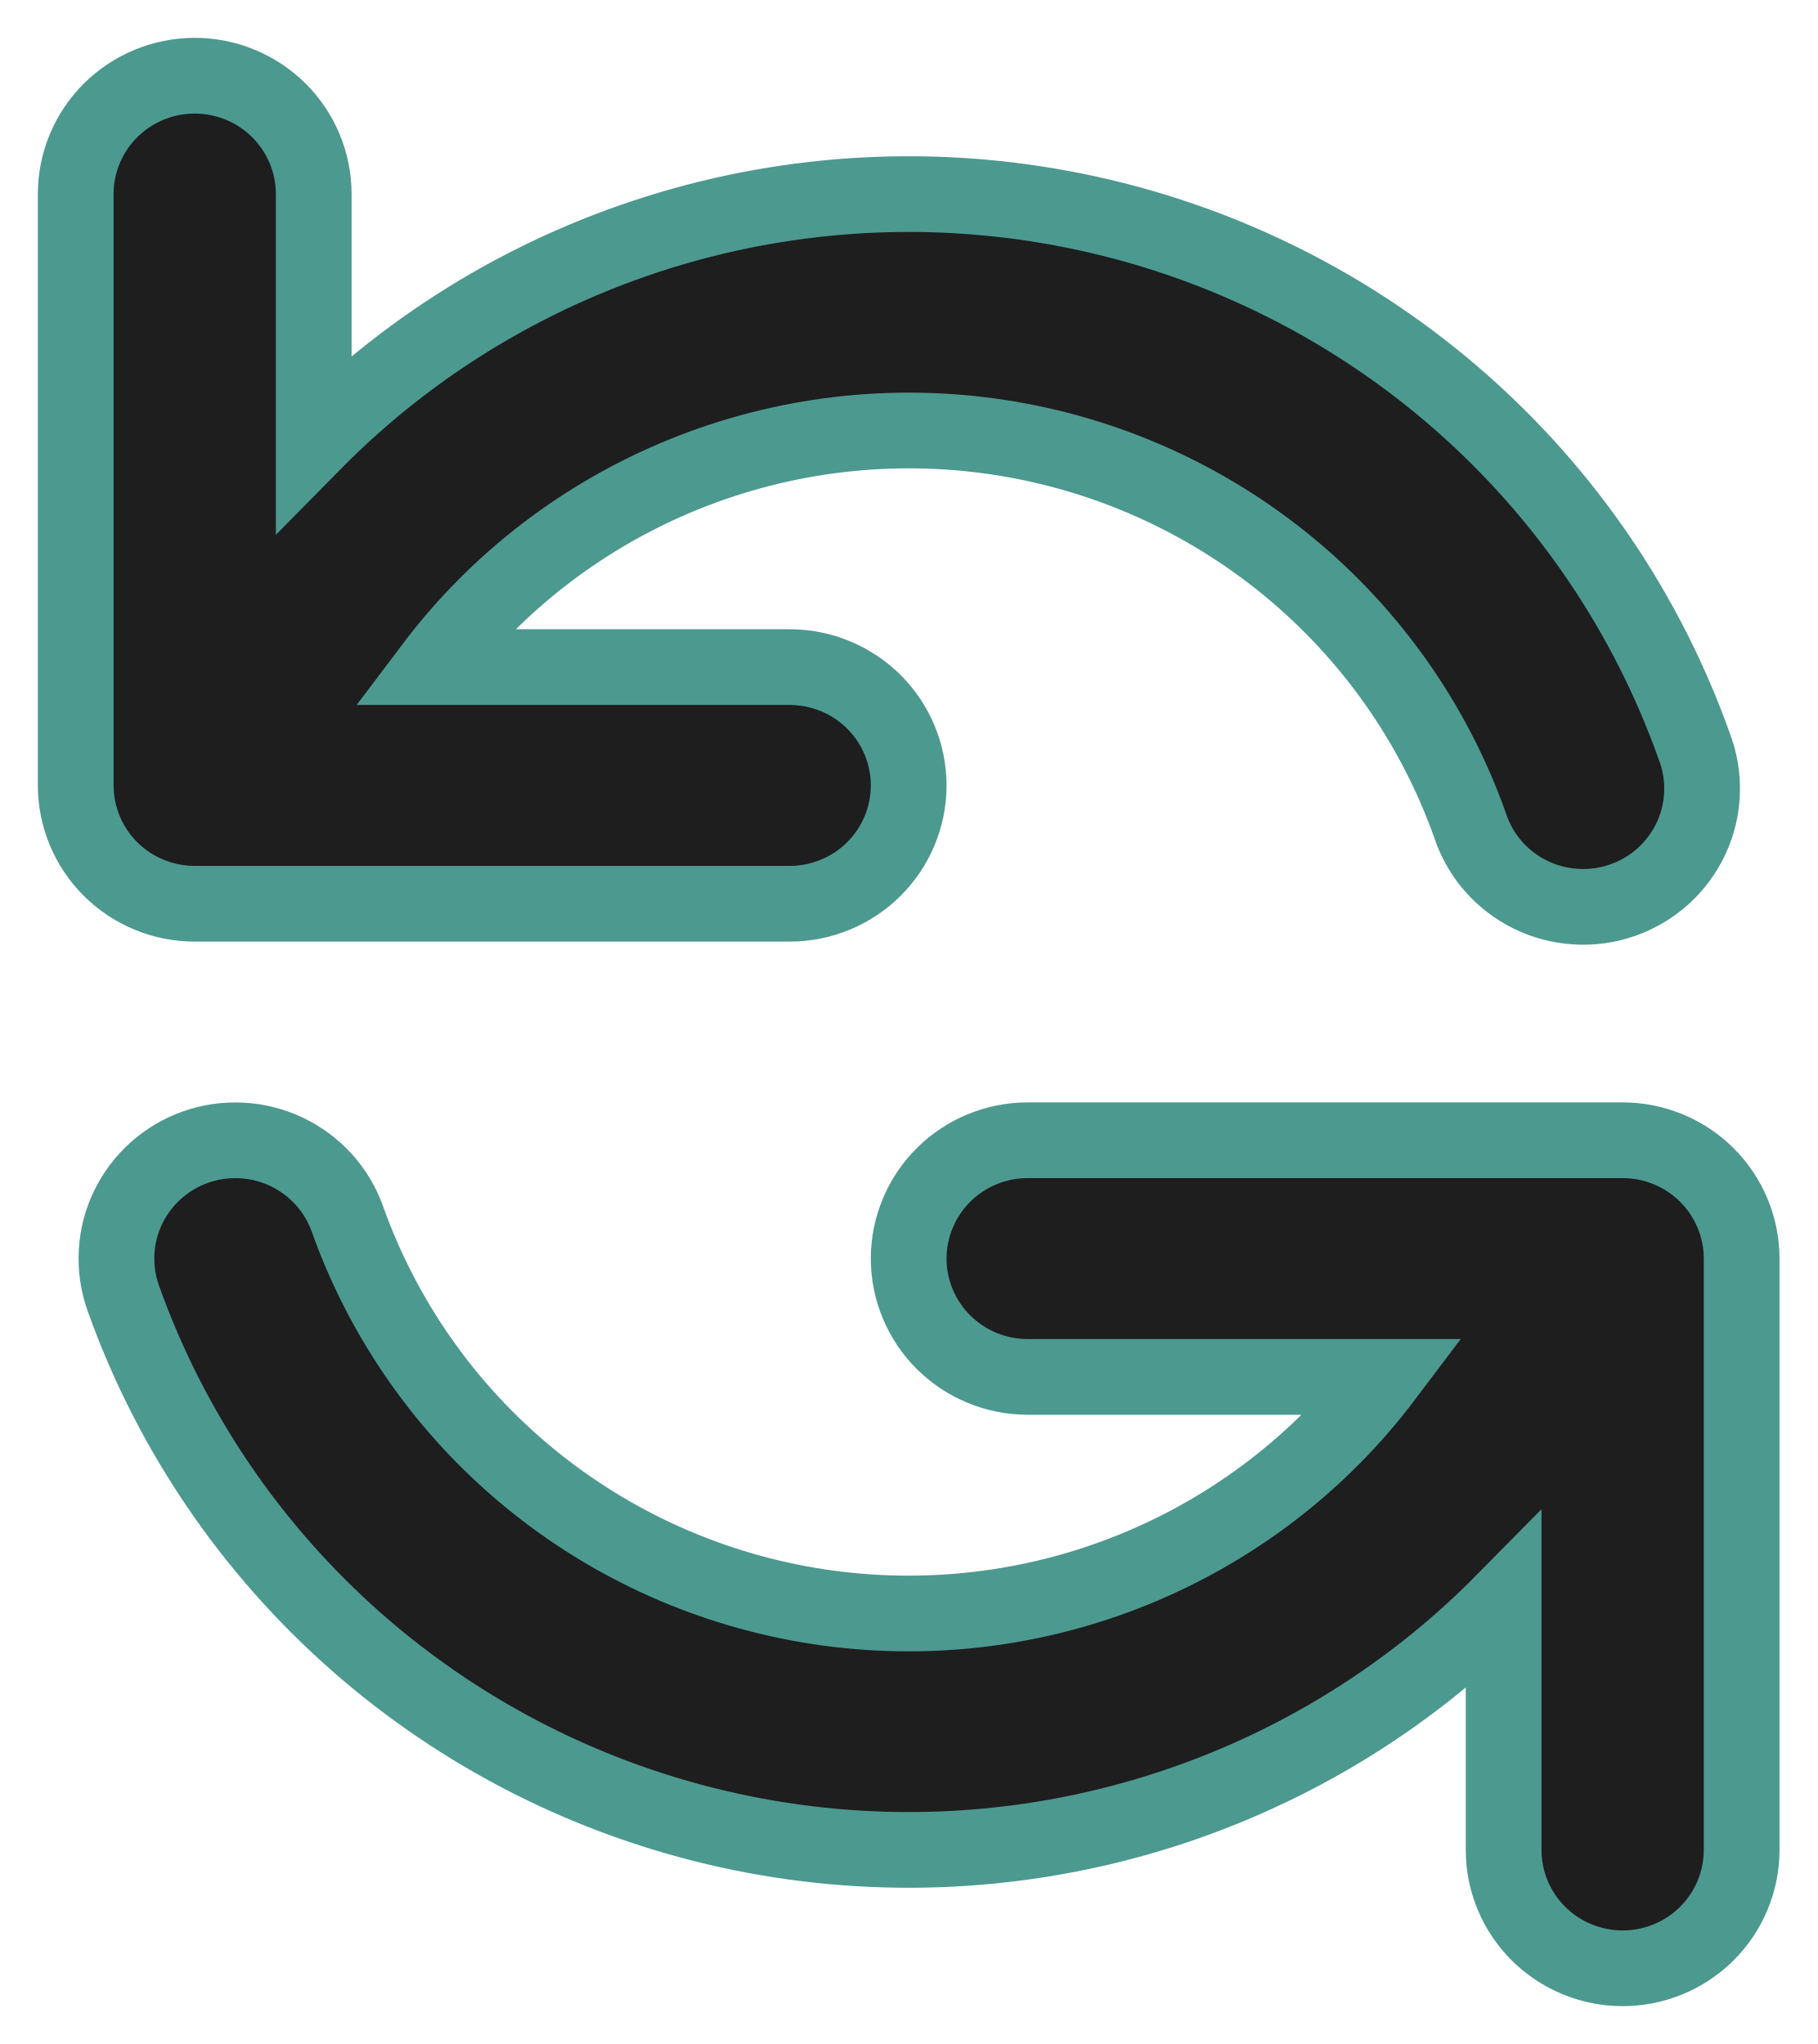
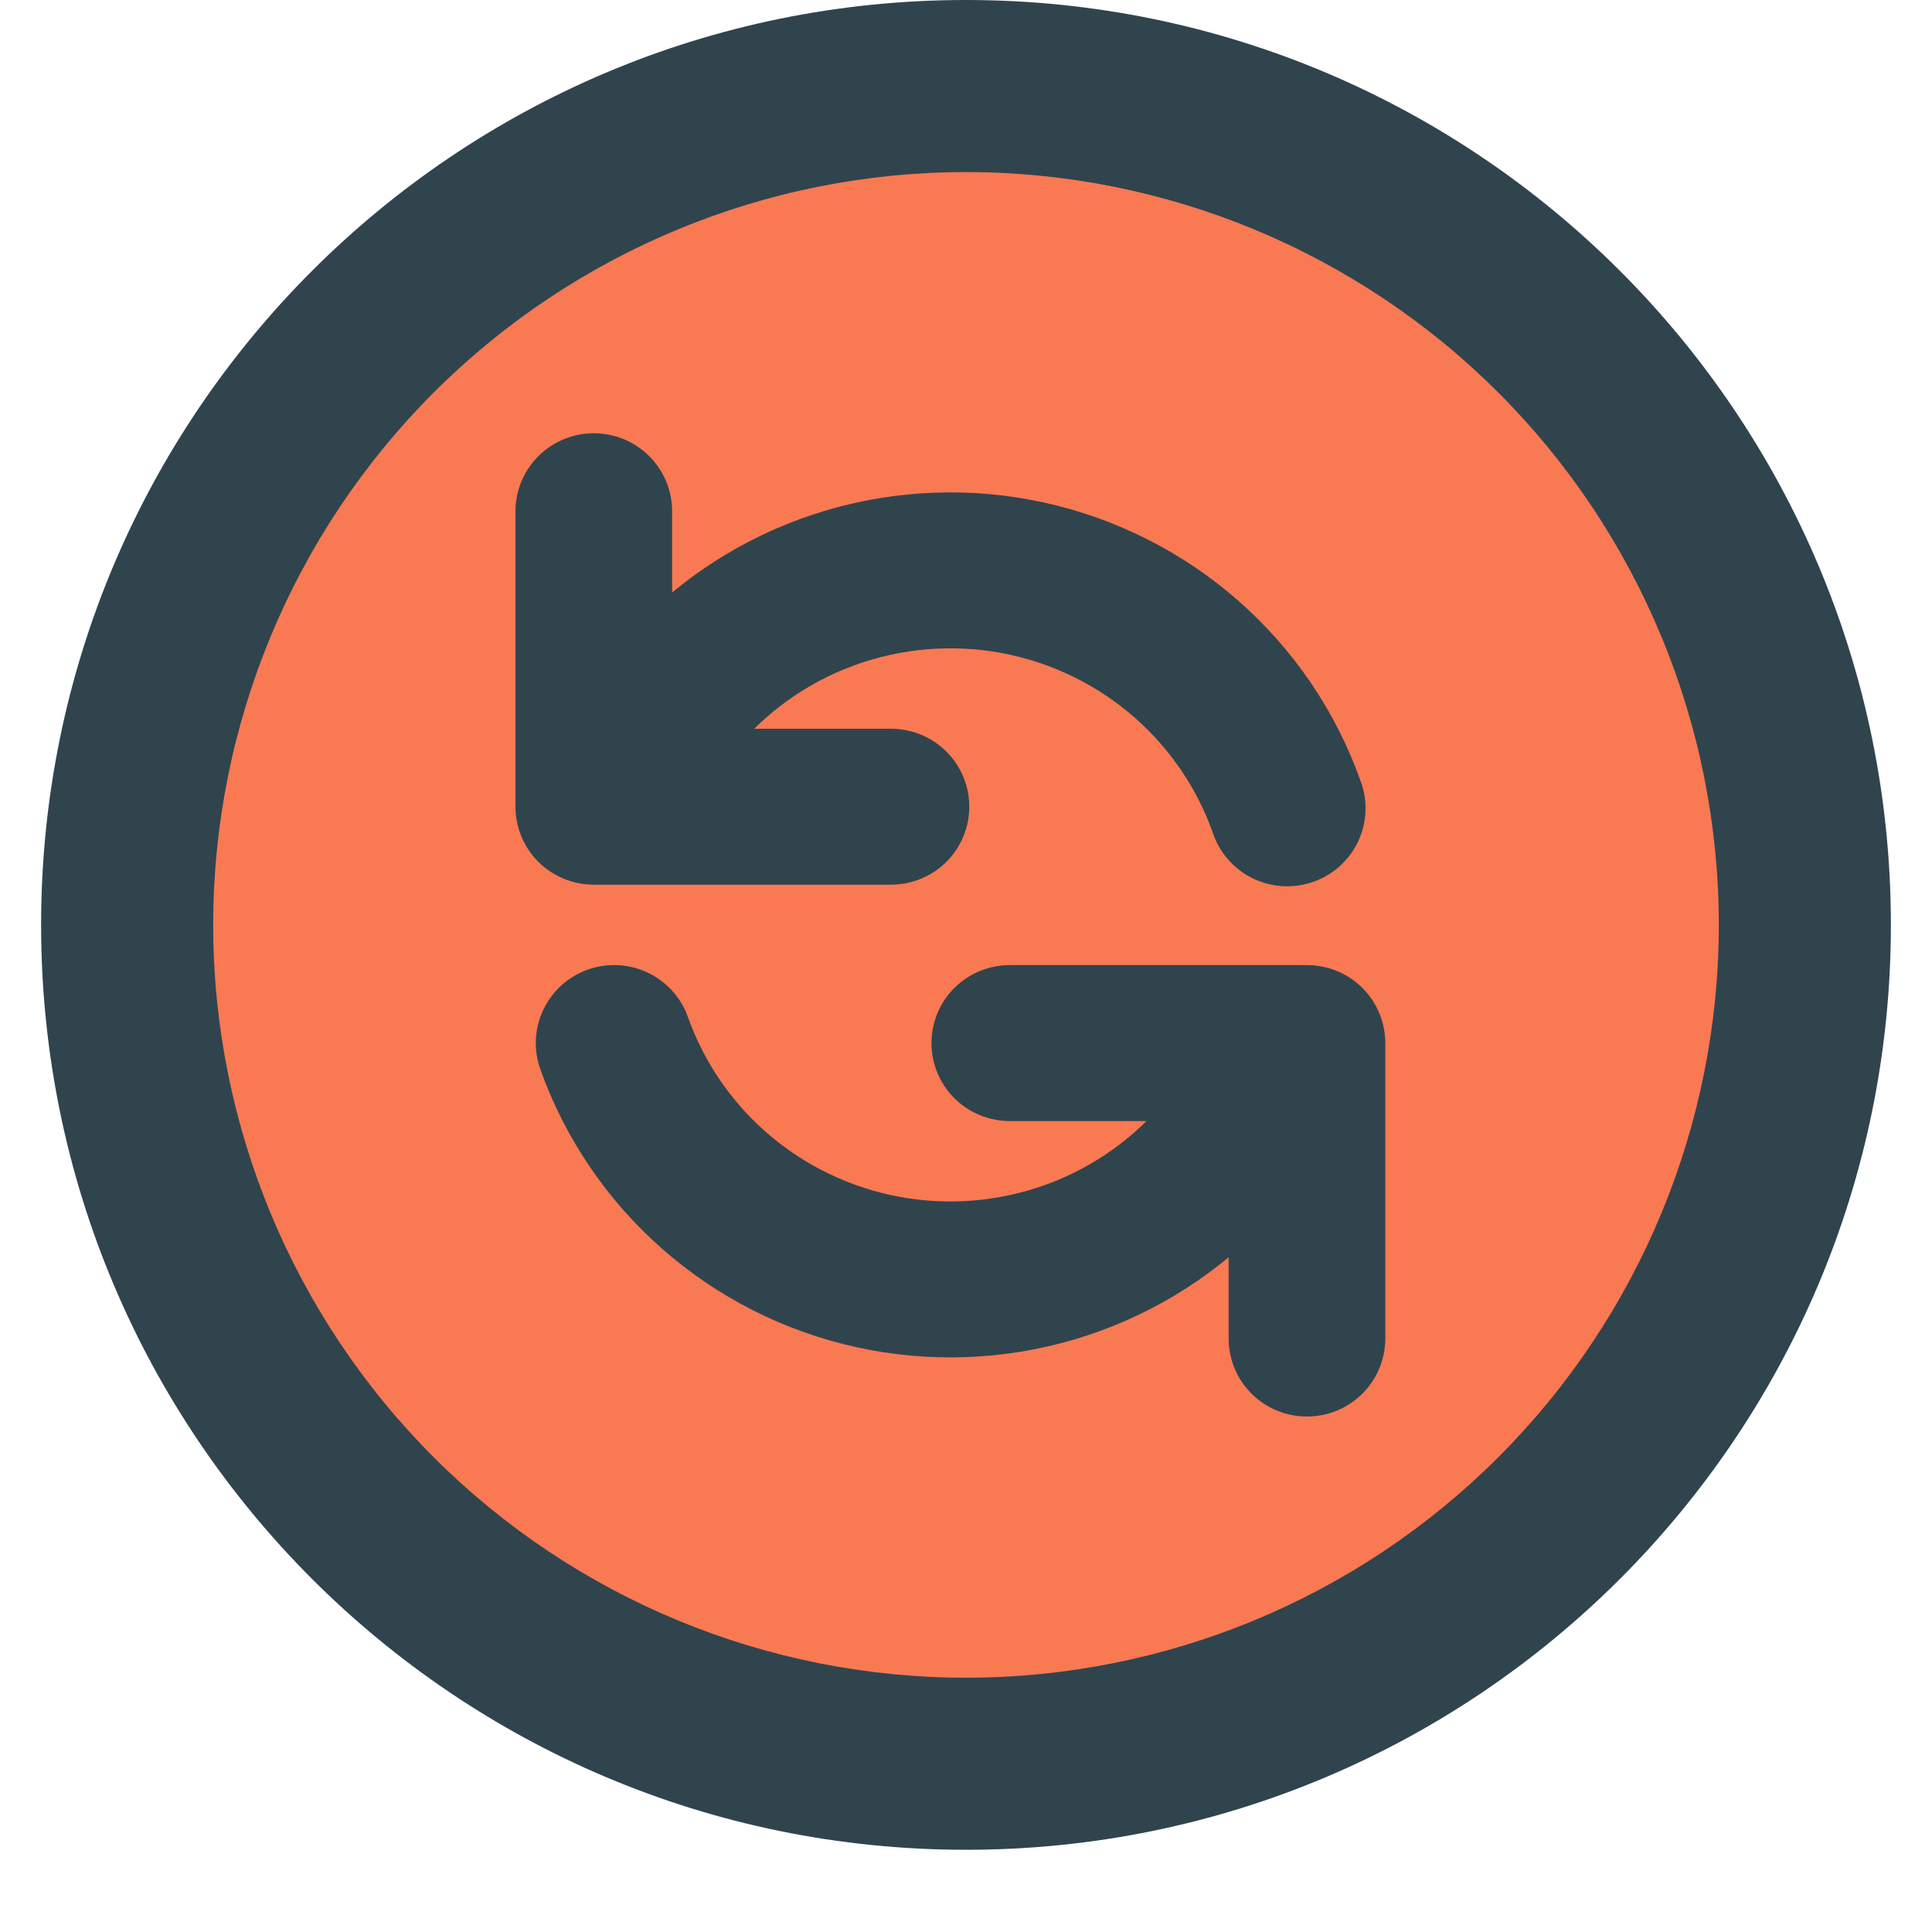
- <svg xmlns="http://www.w3.org/2000/svg" width="24" height="27" viewBox="0 0 24 27" fill="none">
-   <path fill-rule="evenodd" clip-rule="evenodd" d="M2.571 1C2.988 1 3.388 1.165 3.683 1.458C3.977 1.751 4.143 2.148 4.143 2.562V5.845C5.45 4.519 7.076 3.546 8.866 3.017C10.656 2.488 12.553 2.421 14.376 2.822C16.2 3.223 17.891 4.079 19.29 5.309C20.689 6.54 21.75 8.104 22.373 9.855C22.449 10.05 22.484 10.258 22.477 10.466C22.471 10.675 22.422 10.881 22.334 11.07C22.246 11.26 22.121 11.431 21.966 11.571C21.811 11.712 21.628 11.82 21.43 11.89C21.232 11.96 21.022 11.989 20.812 11.976C20.603 11.964 20.398 11.91 20.209 11.817C20.021 11.724 19.853 11.595 19.716 11.437C19.579 11.278 19.475 11.094 19.411 10.895C18.936 9.562 18.107 8.382 17.012 7.481C15.916 6.579 14.595 5.99 13.189 5.776C11.783 5.563 10.345 5.732 9.029 6.267C7.712 6.801 6.566 7.681 5.713 8.812H10.429C10.845 8.812 11.245 8.977 11.54 9.27C11.834 9.563 12 9.961 12 10.375C12 10.789 11.834 11.187 11.54 11.48C11.245 11.773 10.845 11.938 10.429 11.938H2.571C2.155 11.938 1.755 11.773 1.46 11.48C1.166 11.187 1 10.789 1 10.375V2.562C1 2.148 1.166 1.751 1.46 1.458C1.755 1.165 2.155 1 2.571 1ZM2.584 15.152C2.779 15.083 2.985 15.054 3.191 15.065C3.397 15.075 3.599 15.127 3.785 15.215C3.971 15.304 4.138 15.428 4.276 15.58C4.414 15.733 4.52 15.911 4.589 16.105C5.064 17.438 5.893 18.618 6.988 19.519C8.084 20.421 9.405 21.01 10.811 21.224C12.217 21.437 13.655 21.268 14.971 20.733C16.288 20.198 17.434 19.319 18.287 18.188H13.571C13.155 18.188 12.755 18.023 12.46 17.73C12.166 17.437 12 17.039 12 16.625C12 16.211 12.166 15.813 12.46 15.52C12.755 15.227 13.155 15.062 13.571 15.062H21.429C21.845 15.062 22.245 15.227 22.54 15.52C22.834 15.813 23 16.211 23 16.625V24.438C23 24.852 22.834 25.249 22.54 25.542C22.245 25.835 21.845 26 21.429 26C21.012 26 20.612 25.835 20.317 25.542C20.023 25.249 19.857 24.852 19.857 24.438V21.155C18.55 22.481 16.924 23.454 15.134 23.983C13.344 24.512 11.447 24.579 9.624 24.178C7.8 23.777 6.109 22.921 4.71 21.691C3.311 20.46 2.25 18.896 1.627 17.145C1.558 16.952 1.529 16.747 1.54 16.542C1.55 16.337 1.602 16.136 1.691 15.951C1.78 15.766 1.905 15.6 2.058 15.463C2.212 15.326 2.389 15.22 2.584 15.152Z" fill="#1E1E1E" stroke="#4C9990" />
+ <svg xmlns="http://www.w3.org/2000/svg" width="47" height="47" viewBox="0 0 47 47" fill="none">
+   <circle cx="23.5" cy="22.5" r="22.5" fill="#30444E" />
+   <path class="inner-circle" d="M36.45 35.45C33.015 38.885 28.357 40.814 23.5 40.814C18.643 40.814 13.985 38.885 10.55 35.45C7.116 32.016 5.186 27.357 5.186 22.5C5.186 17.643 7.116 12.985 10.55 9.55C13.985 6.116 18.643 4.186 23.5 4.186C28.357 4.186 33.015 6.116 36.45 9.55C39.884 12.985 41.814 17.643 41.814 22.5C41.814 27.357 39.884 32.016 36.45 35.45Z" fill="#F97953" />
+   <path class="refresh-icon" fill-rule="evenodd" clip-rule="evenodd" d="M14.446 11C14.829 11 15.197 11.152 15.468 11.421C15.739 11.691 15.891 12.056 15.891 12.438V15.458C17.094 14.238 18.59 13.342 20.237 12.855C21.884 12.369 23.629 12.307 25.306 12.676C26.984 13.045 28.54 13.833 29.827 14.965C31.114 16.097 32.09 17.536 32.663 19.146C32.733 19.326 32.765 19.517 32.759 19.709C32.753 19.901 32.708 20.09 32.627 20.265C32.547 20.439 32.431 20.596 32.288 20.726C32.146 20.855 31.978 20.955 31.796 21.019C31.614 21.083 31.42 21.11 31.227 21.098C31.034 21.087 30.846 21.037 30.672 20.952C30.499 20.866 30.345 20.747 30.219 20.602C30.093 20.456 29.997 20.287 29.938 20.104C29.502 18.877 28.739 17.791 27.731 16.962C26.723 16.133 25.507 15.591 24.214 15.394C22.92 15.198 21.598 15.354 20.386 15.845C19.175 16.337 18.121 17.147 17.336 18.188H21.674C22.058 18.188 22.425 18.339 22.697 18.608C22.968 18.878 23.12 19.244 23.12 19.625C23.12 20.006 22.968 20.372 22.697 20.642C22.425 20.911 22.058 21.062 21.674 21.062H14.446C14.062 21.062 13.695 20.911 13.423 20.642C13.152 20.372 13 20.006 13 19.625V12.438C13 12.056 13.152 11.691 13.423 11.421C13.695 11.152 14.062 11 14.446 11ZM14.457 24.019C14.636 23.957 14.826 23.929 15.016 23.939C15.205 23.949 15.391 23.997 15.562 24.078C15.734 24.159 15.887 24.274 16.014 24.414C16.141 24.554 16.239 24.718 16.302 24.896C16.738 26.123 17.501 27.209 18.509 28.038C19.517 28.867 20.733 29.409 22.026 29.606C23.32 29.802 24.642 29.646 25.854 29.155C27.065 28.663 28.119 27.853 28.904 26.812H24.566C24.182 26.812 23.815 26.661 23.543 26.392C23.272 26.122 23.12 25.756 23.12 25.375C23.12 24.994 23.272 24.628 23.543 24.358C23.815 24.089 24.182 23.938 24.566 23.938H31.794C32.178 23.938 32.545 24.089 32.817 24.358C33.088 24.628 33.24 24.994 33.24 25.375V32.562C33.24 32.944 33.088 33.309 32.817 33.579C32.545 33.849 32.178 34 31.794 34C31.411 34 31.043 33.849 30.772 33.579C30.501 33.309 30.349 32.944 30.349 32.562V29.542C29.146 30.762 27.65 31.658 26.003 32.145C24.356 32.631 22.611 32.693 20.934 32.324C19.256 31.955 17.7 31.167 16.413 30.035C15.126 28.903 14.15 27.464 13.577 25.854C13.514 25.676 13.486 25.487 13.496 25.299C13.507 25.11 13.554 24.925 13.636 24.755C13.718 24.585 13.832 24.432 13.974 24.306C14.115 24.18 14.278 24.082 14.457 24.019Z" fill="#30444E" stroke="#30444E" stroke-width="0.92" />
</svg>
